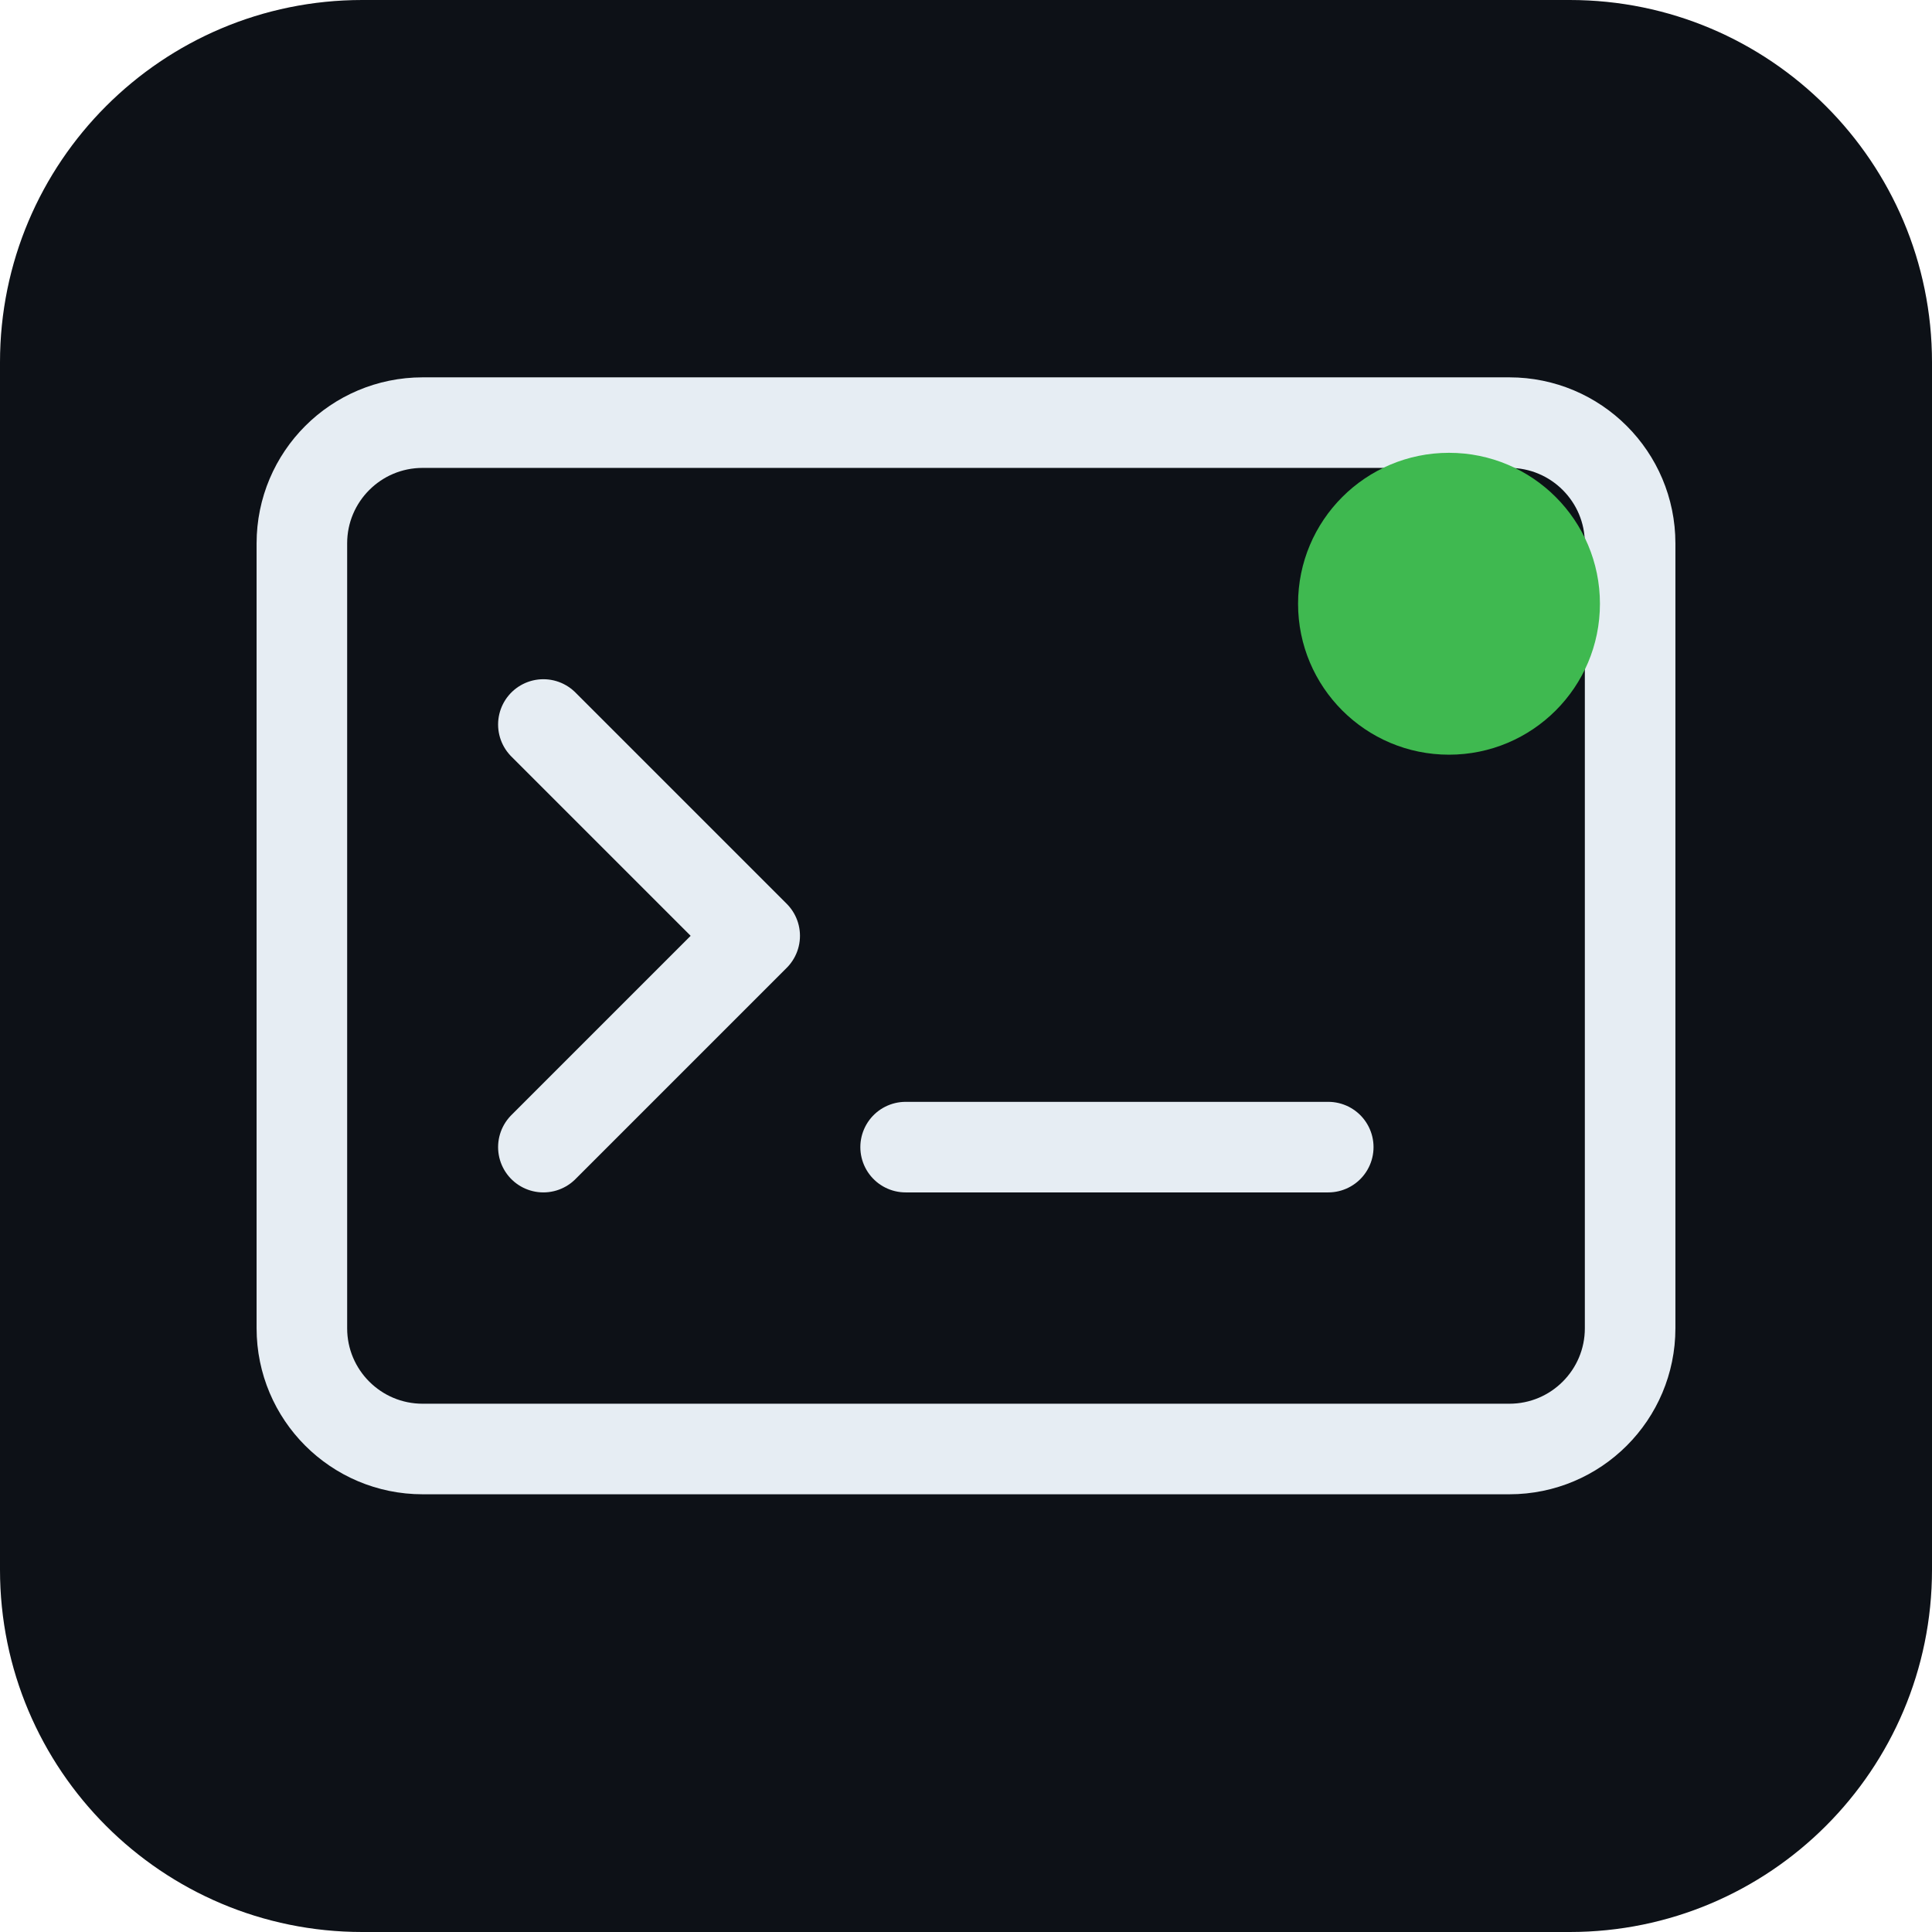
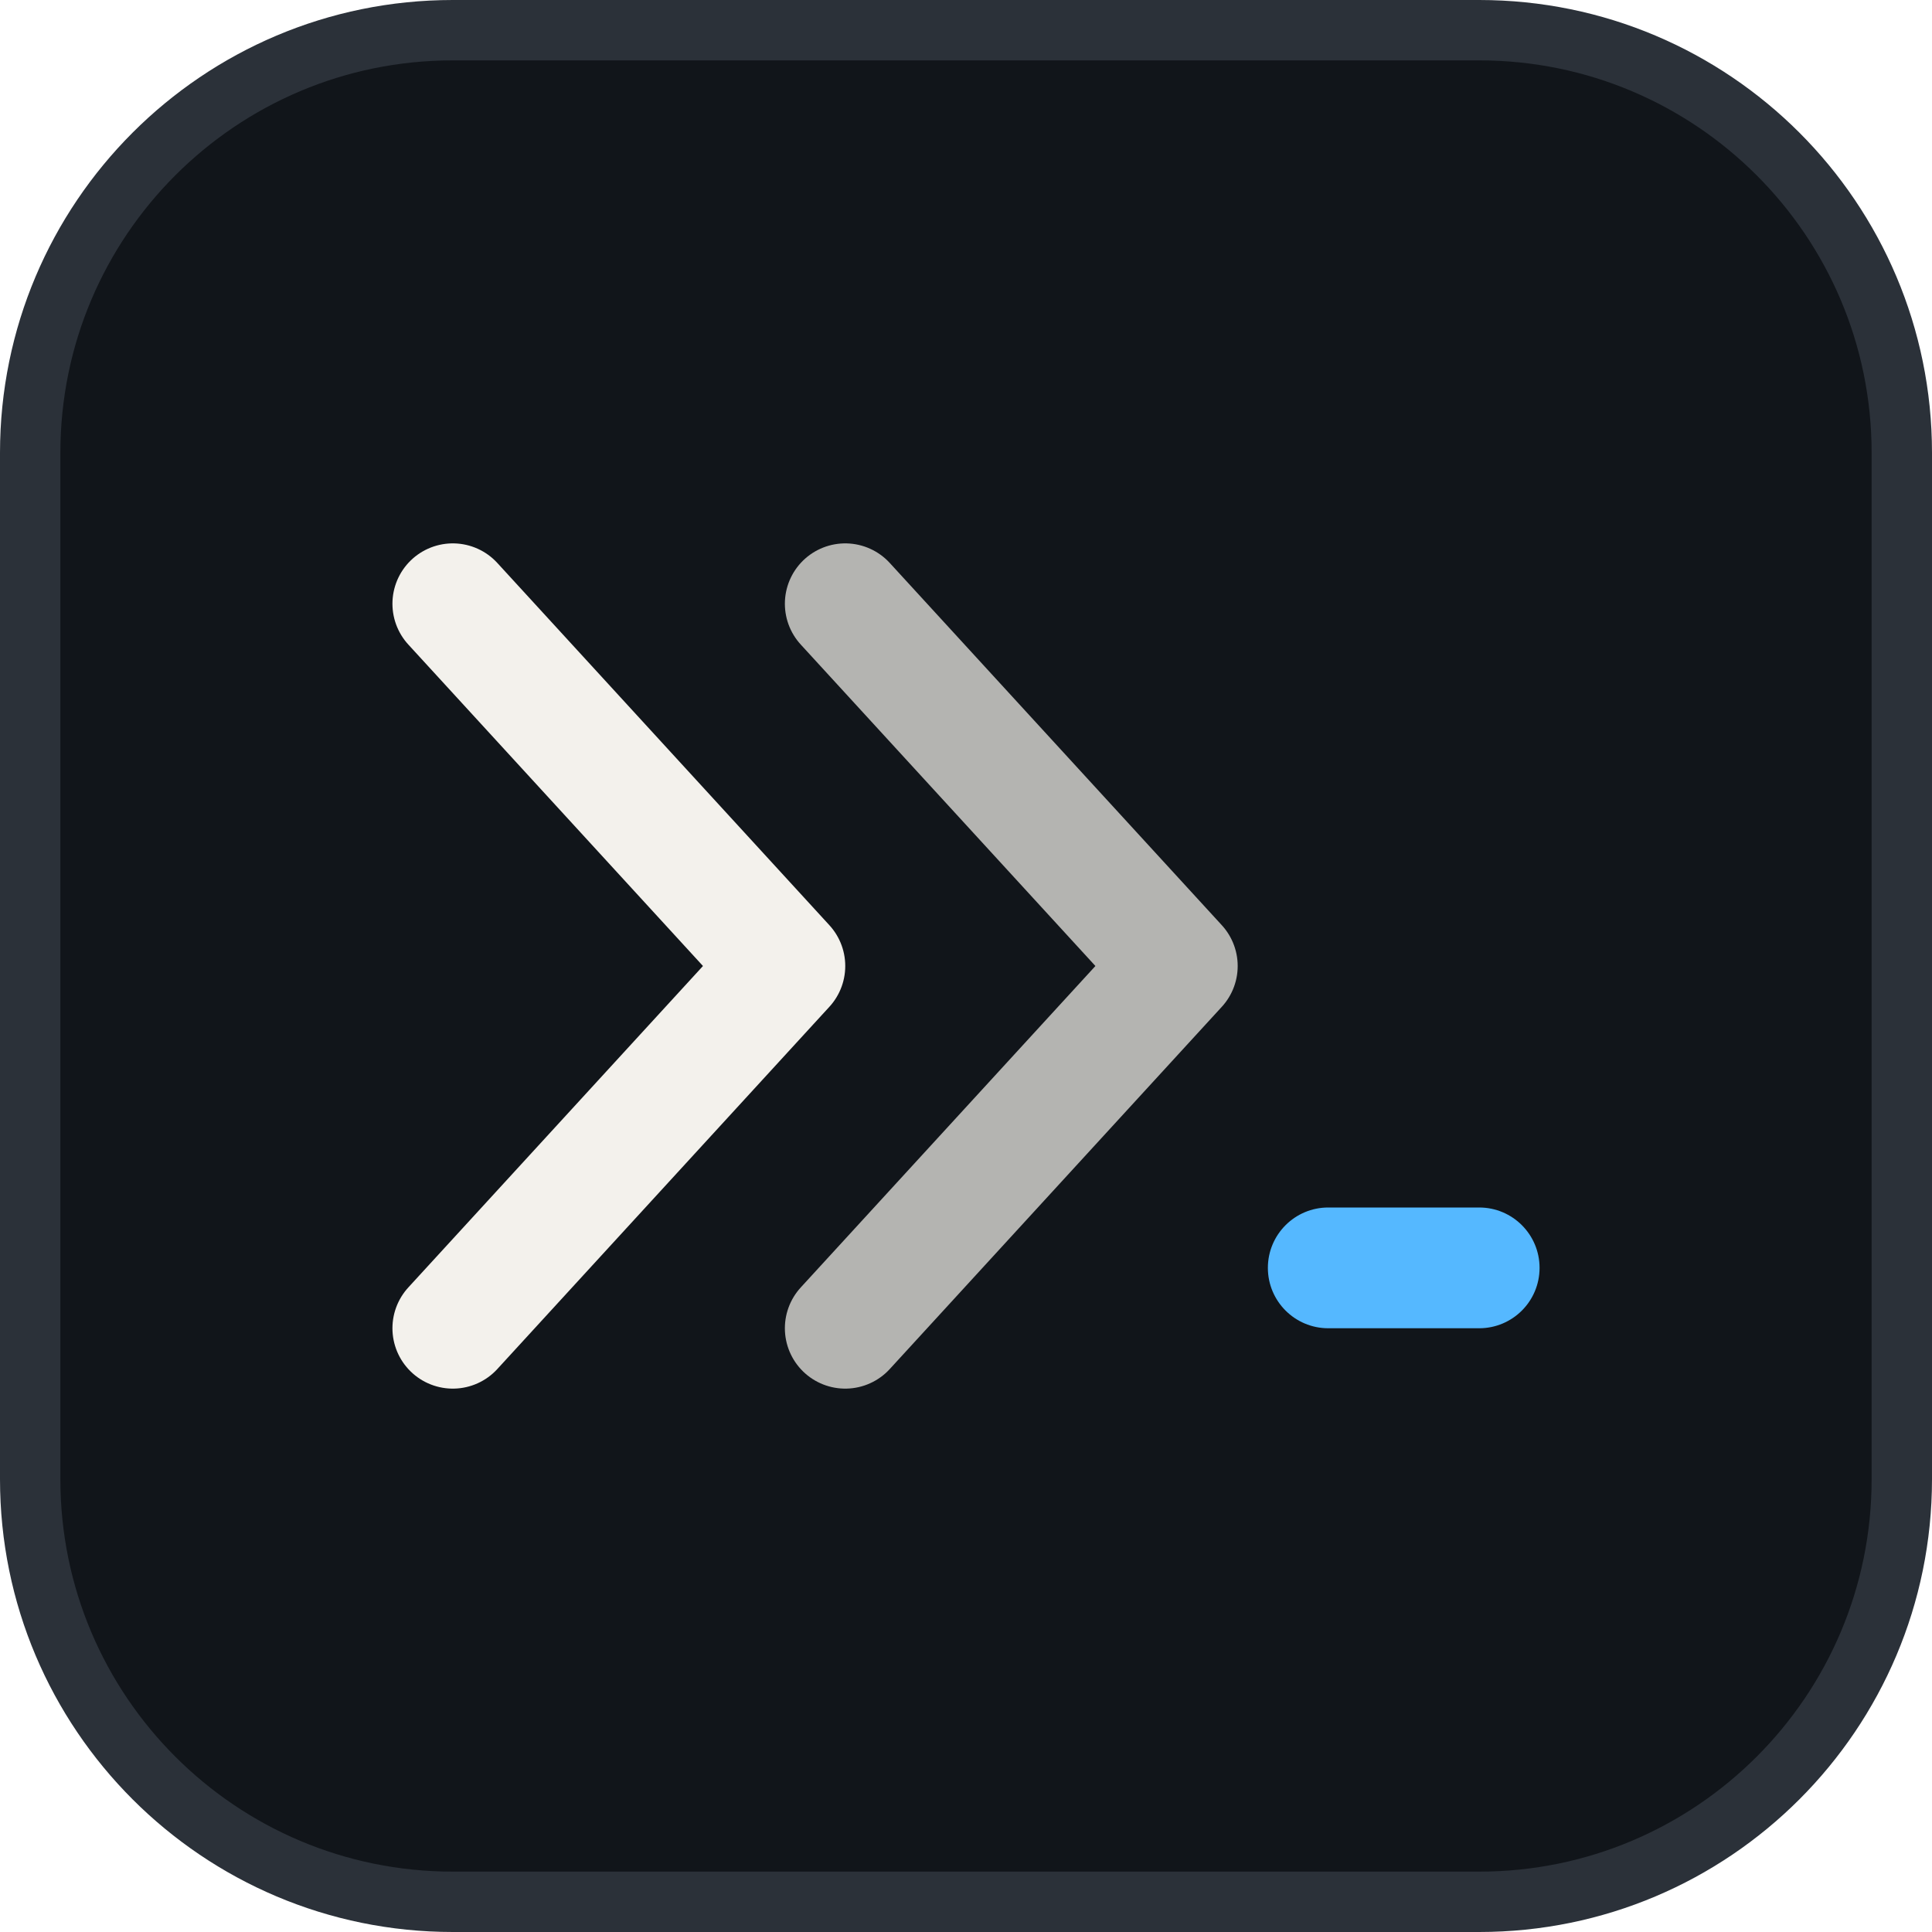
<svg xmlns="http://www.w3.org/2000/svg" viewBox="0 0 64 64">
-   <rect width="64" height="64" rx="12" fill="#0d1117" />
-   <g fill="none" stroke="#e6edf3" stroke-width="3" stroke-linecap="round" stroke-linejoin="round">
-     <rect x="10" y="14" width="44" height="34" rx="4" />
-     <path d="m18 24 7 7-7 7" />
-     <line x1="30" y1="38" x2="44" y2="38" />
+   <rect x="1" y="1" width="62" height="62" rx="14" fill="#11151a" stroke="#2b3139" stroke-width="2" />
+   <g fill="none" stroke="#f3f1ec" stroke-width="4" stroke-linecap="round" stroke-linejoin="round">
+     <path d="m15 20 11 12-11 12" />
+     <path d="m28 20 11 12-11 12" opacity=".72" />
  </g>
-   <circle cx="48" cy="20" r="5" fill="#3fb950" stroke="none" />
+   <rect x="42" y="40" width="9" height="4" rx="2" fill="#55b8ff" />
</svg>
